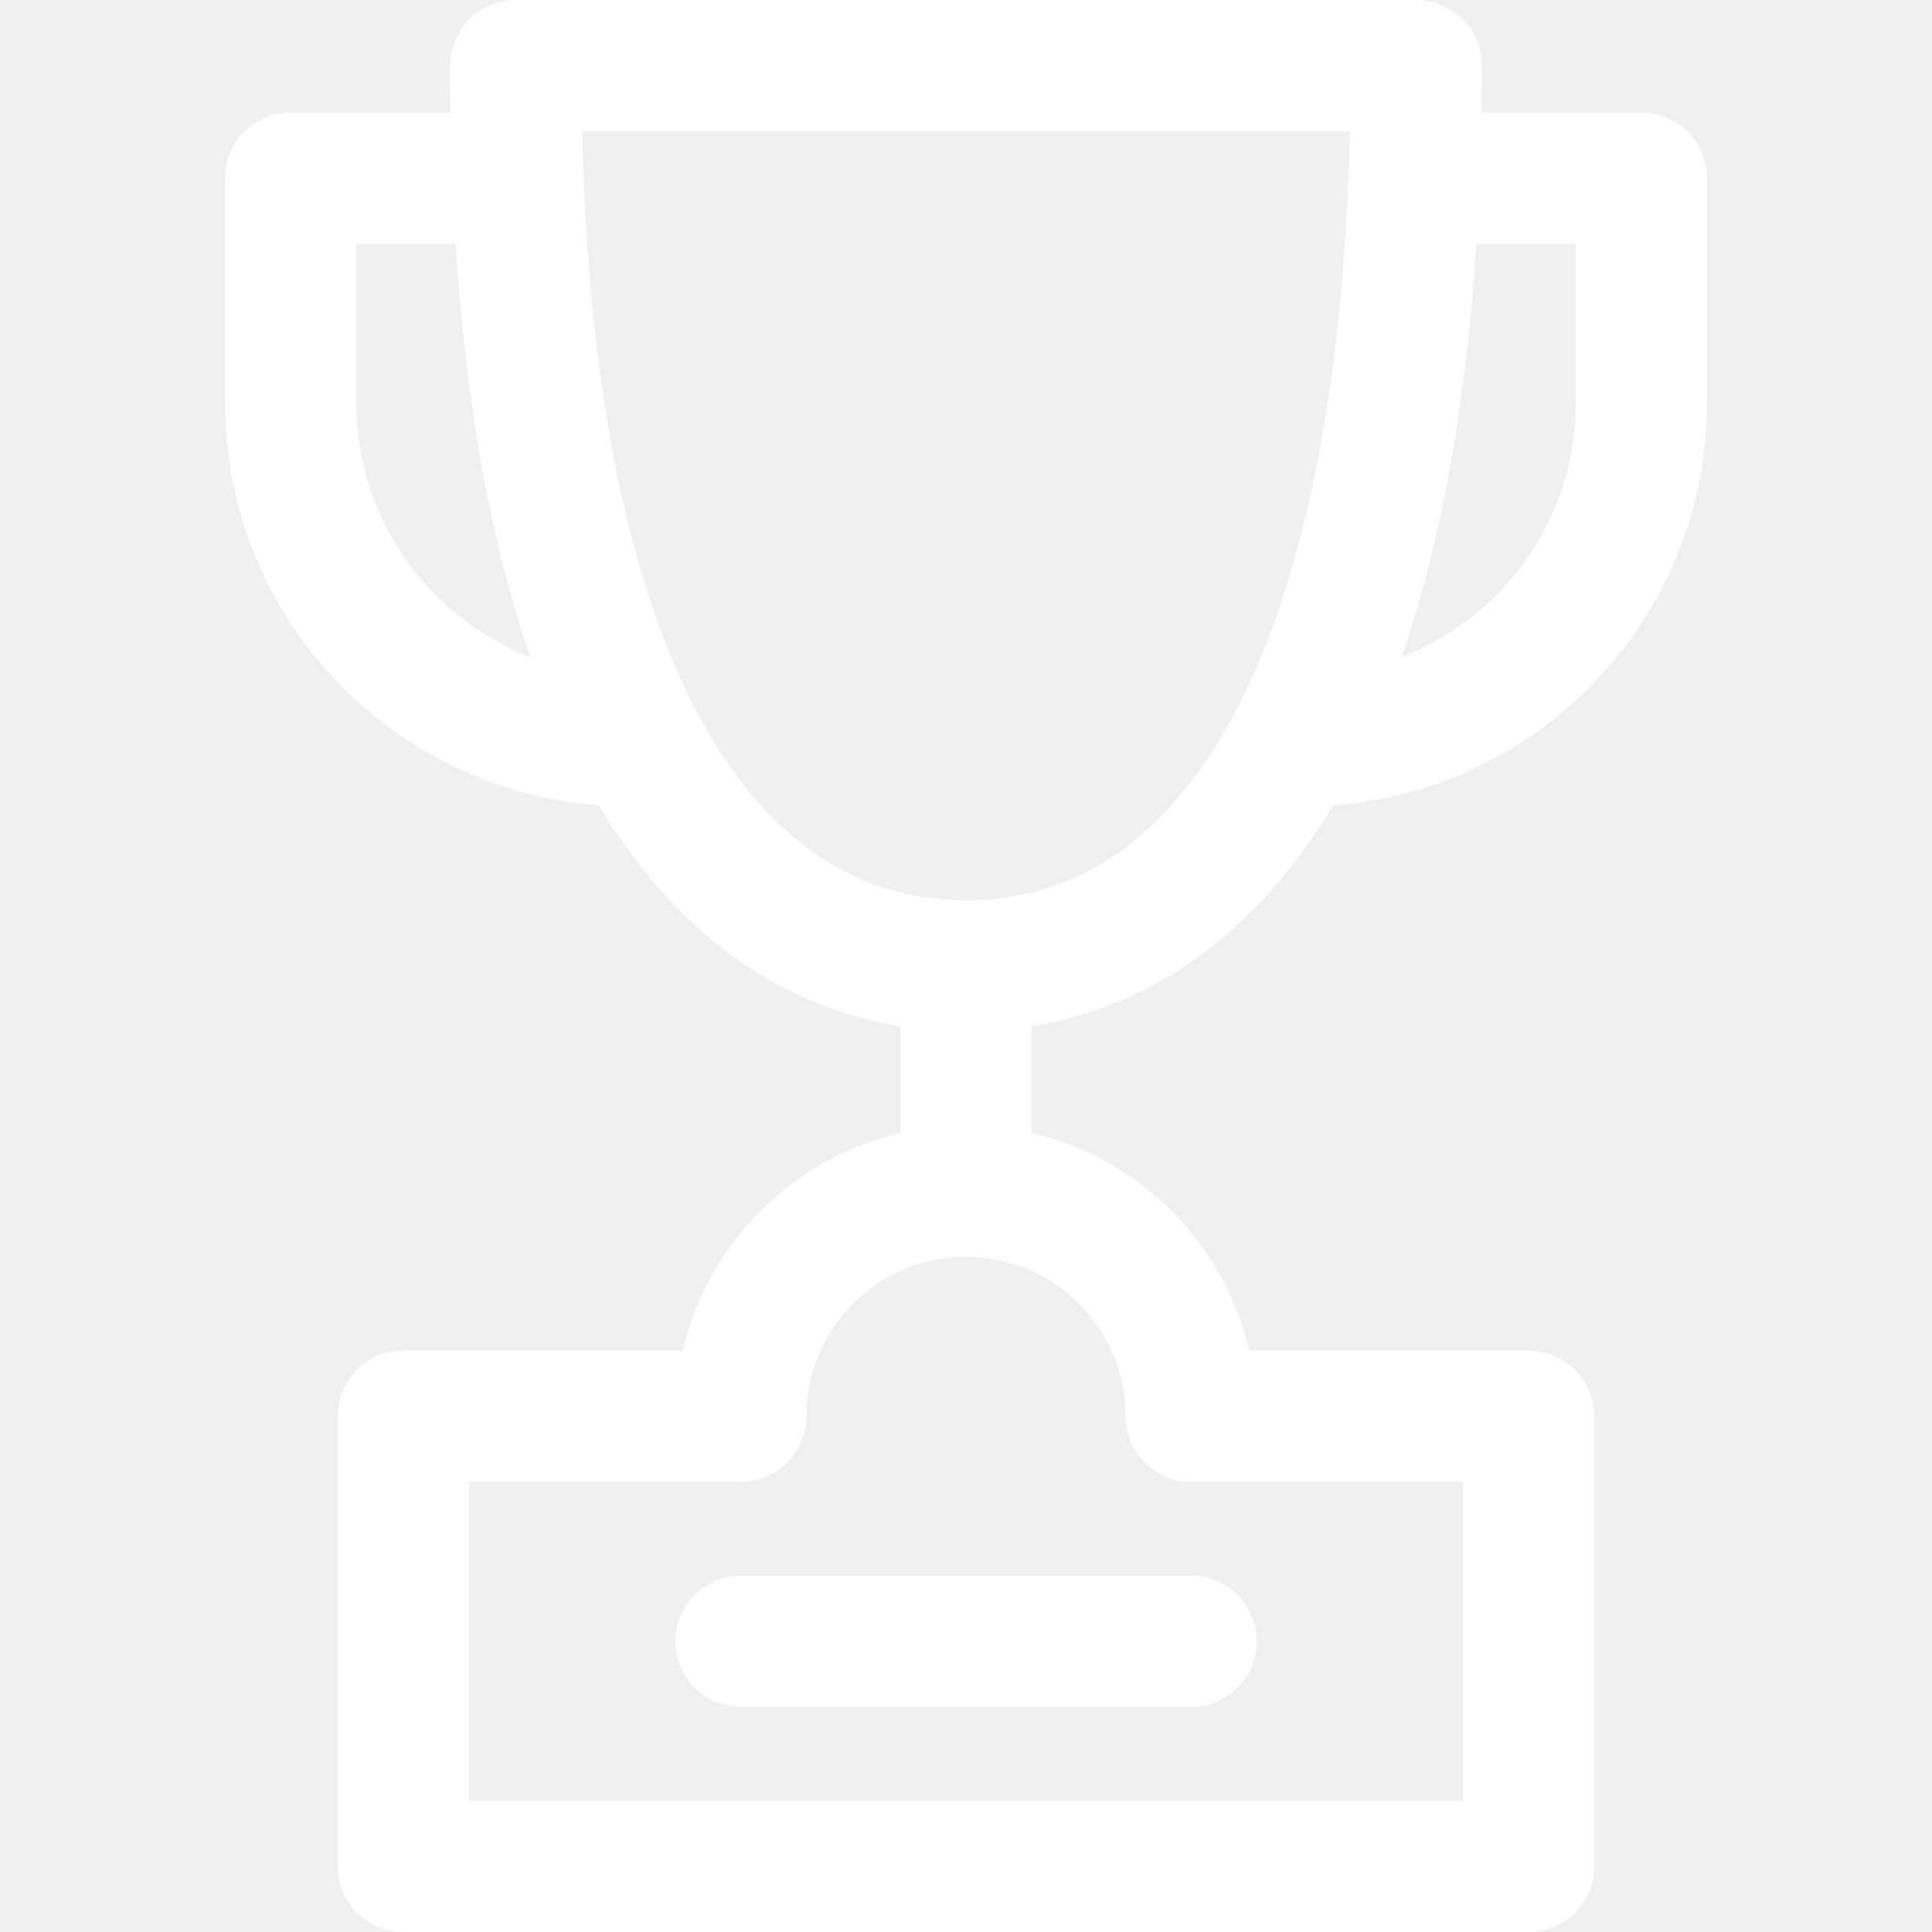
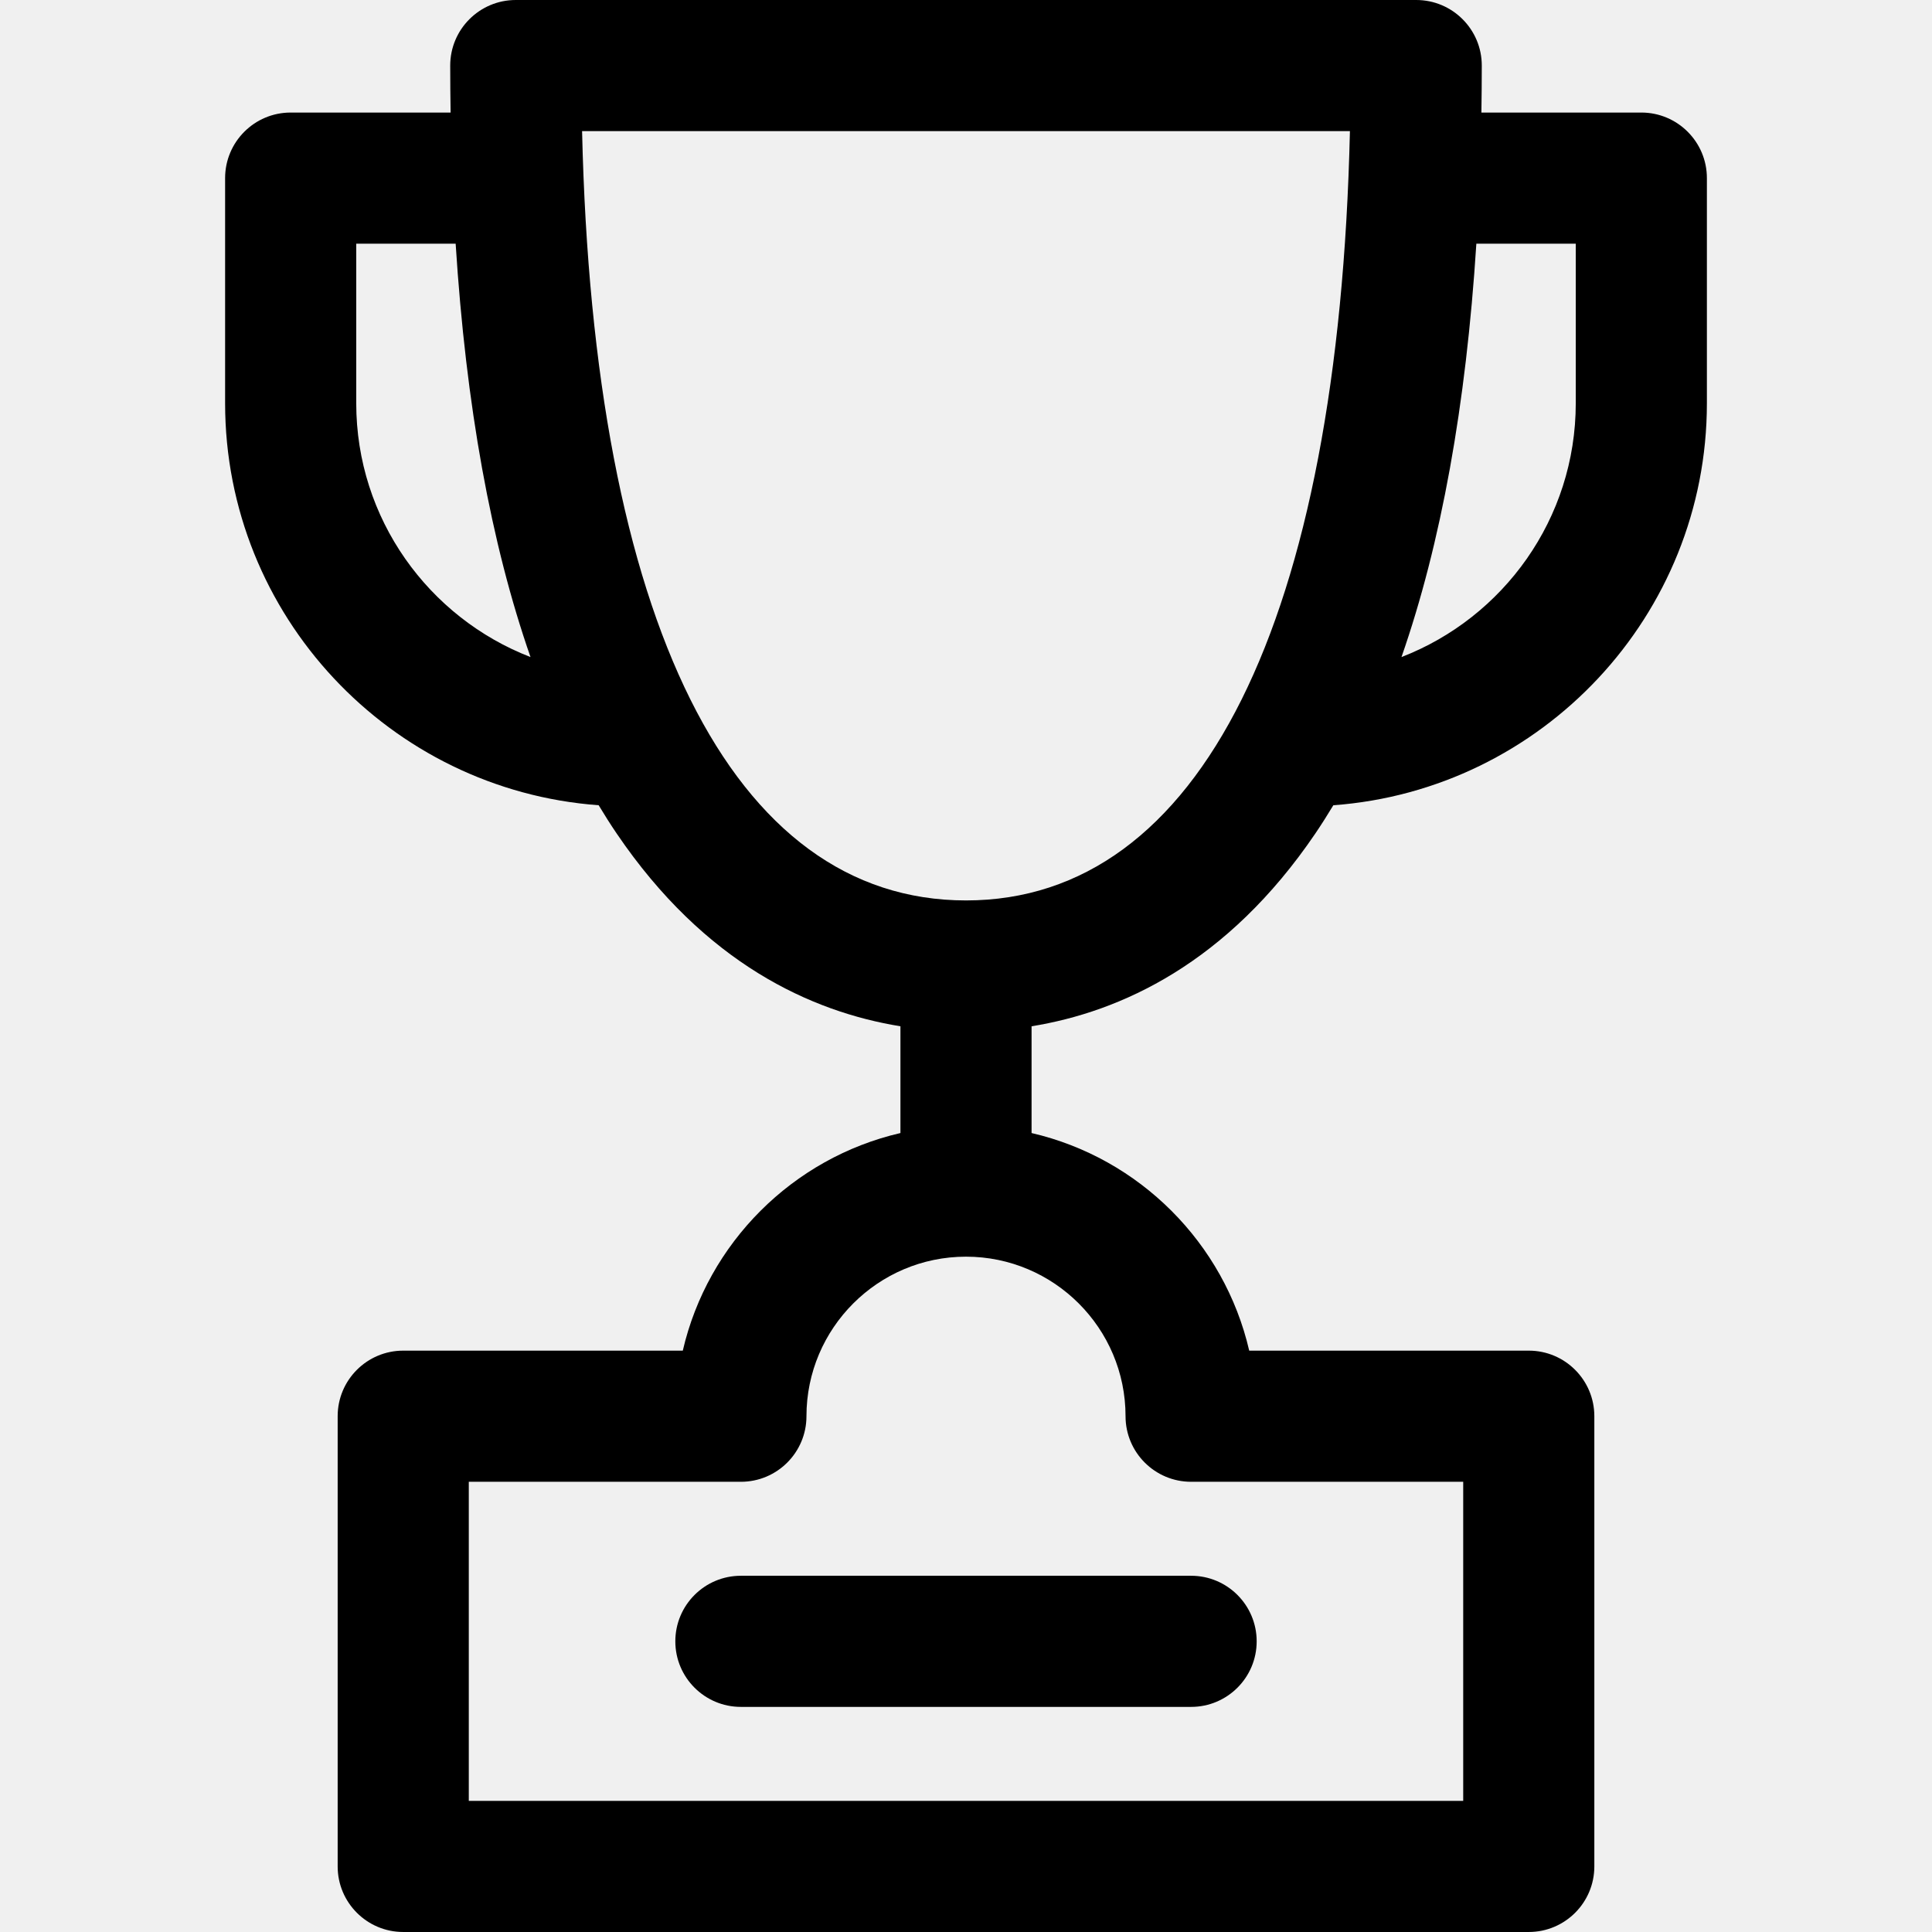
<svg xmlns="http://www.w3.org/2000/svg" version="1.1" id="Capa_1" x="0px" y="0px" viewBox="0 0 297 297" style="enable-background:new 0 0 297 297;" xml:space="preserve">
  <g>
-     <path fill="#FFFFFF" d="M202.194,128.144c0.953-1.403,1.875-2.86,2.775-4.355c32.056-2.345,57.426-29.157,57.426-61.801V27.381   c0-5.566-4.513-10.079-10.079-10.079H227.73c0.036-2.382,0.06-4.783,0.06-7.223C227.79,4.513,223.277,0,217.711,0H79.289   C73.723,0,69.21,4.513,69.21,10.079c0,2.439,0.024,4.84,0.06,7.223H44.684c-5.566,0-10.079,4.513-10.079,10.079v34.606   c0,32.644,25.37,59.456,57.426,61.801c0.9,1.496,1.822,2.952,2.775,4.355c13.548,19.957,29.907,27.398,43.615,29.624v16.411   c-16.56,3.833-29.626,16.891-33.458,33.452H61.987c-5.566,0-10.079,4.513-10.079,10.079v69.21c0,5.566,4.513,10.079,10.079,10.079   h173.026c5.566,0,10.079-4.513,10.079-10.079v-69.21c0-5.566-4.513-10.079-10.079-10.079h-42.975   c-3.832-16.561-16.899-29.619-33.458-33.452v-16.411C172.287,155.542,188.646,148.101,202.194,128.144z M242.237,37.46v24.527   c0,17.764-11.137,32.968-26.791,39.021c6.078-17.438,9.924-38.671,11.509-63.548H242.237z M54.763,61.987V37.46h15.282   c1.584,24.877,5.431,46.111,11.509,63.548C65.9,94.955,54.763,79.751,54.763,61.987z M89.482,20.158h118.037   c-1.723,75.328-23.015,118.262-59.018,118.262S91.204,95.487,89.482,20.158z M173.026,217.711c0,5.566,4.513,10.079,10.079,10.079   h41.829v49.051H72.066V227.79h41.829c5.566,0,10.079-4.513,10.079-10.079c0-13.524,11.002-24.527,24.526-24.527   S173.026,204.187,173.026,217.711z" />
-     <path fill="#FFFFFF" d="M103.816,252.316c0,5.566,4.513,10.079,10.079,10.079h69.21c5.566,0,10.079-4.513,10.079-10.079   s-4.513-10.079-10.079-10.079h-69.21C108.329,242.237,103.816,246.75,103.816,252.316z" />
+     <path fill="#000000" d="M202.194,128.144c0.953-1.403,1.875-2.86,2.775-4.355c32.056-2.345,57.426-29.157,57.426-61.801V27.381   c0-5.566-4.513-10.079-10.079-10.079H227.73c0.036-2.382,0.06-4.783,0.06-7.223C227.79,4.513,223.277,0,217.711,0H79.289   C73.723,0,69.21,4.513,69.21,10.079c0,2.439,0.024,4.84,0.06,7.223H44.684c-5.566,0-10.079,4.513-10.079,10.079v34.606   c0,32.644,25.37,59.456,57.426,61.801c0.9,1.496,1.822,2.952,2.775,4.355c13.548,19.957,29.907,27.398,43.615,29.624v16.411   c-16.56,3.833-29.626,16.891-33.458,33.452H61.987c-5.566,0-10.079,4.513-10.079,10.079v69.21c0,5.566,4.513,10.079,10.079,10.079   h173.026c5.566,0,10.079-4.513,10.079-10.079v-69.21c0-5.566-4.513-10.079-10.079-10.079h-42.975   c-3.832-16.561-16.899-29.619-33.458-33.452v-16.411C172.287,155.542,188.646,148.101,202.194,128.144z M242.237,37.46v24.527   c0,17.764-11.137,32.968-26.791,39.021c6.078-17.438,9.924-38.671,11.509-63.548H242.237z M54.763,61.987V37.46h15.282   c1.584,24.877,5.431,46.111,11.509,63.548C65.9,94.955,54.763,79.751,54.763,61.987z M89.482,20.158h118.037   c-1.723,75.328-23.015,118.262-59.018,118.262S91.204,95.487,89.482,20.158z M173.026,217.711c0,5.566,4.513,10.079,10.079,10.079   h41.829v49.051H72.066V227.79h41.829c5.566,0,10.079-4.513,10.079-10.079c0-13.524,11.002-24.527,24.526-24.527   S173.026,204.187,173.026,217.711z" />
+     <path fill="#00000" d="M103.816,252.316c0,5.566,4.513,10.079,10.079,10.079h69.21c5.566,0,10.079-4.513,10.079-10.079   s-4.513-10.079-10.079-10.079h-69.21C108.329,242.237,103.816,246.75,103.816,252.316z" />
  </g>
  <g>
</g>
  <g>
</g>
  <g>
</g>
  <g>
</g>
  <g>
</g>
  <g>
</g>
  <g>
</g>
  <g>
</g>
  <g>
</g>
  <g>
</g>
  <g>
</g>
  <g>
</g>
  <g>
</g>
  <g>
</g>
  <g>
</g>
</svg>
